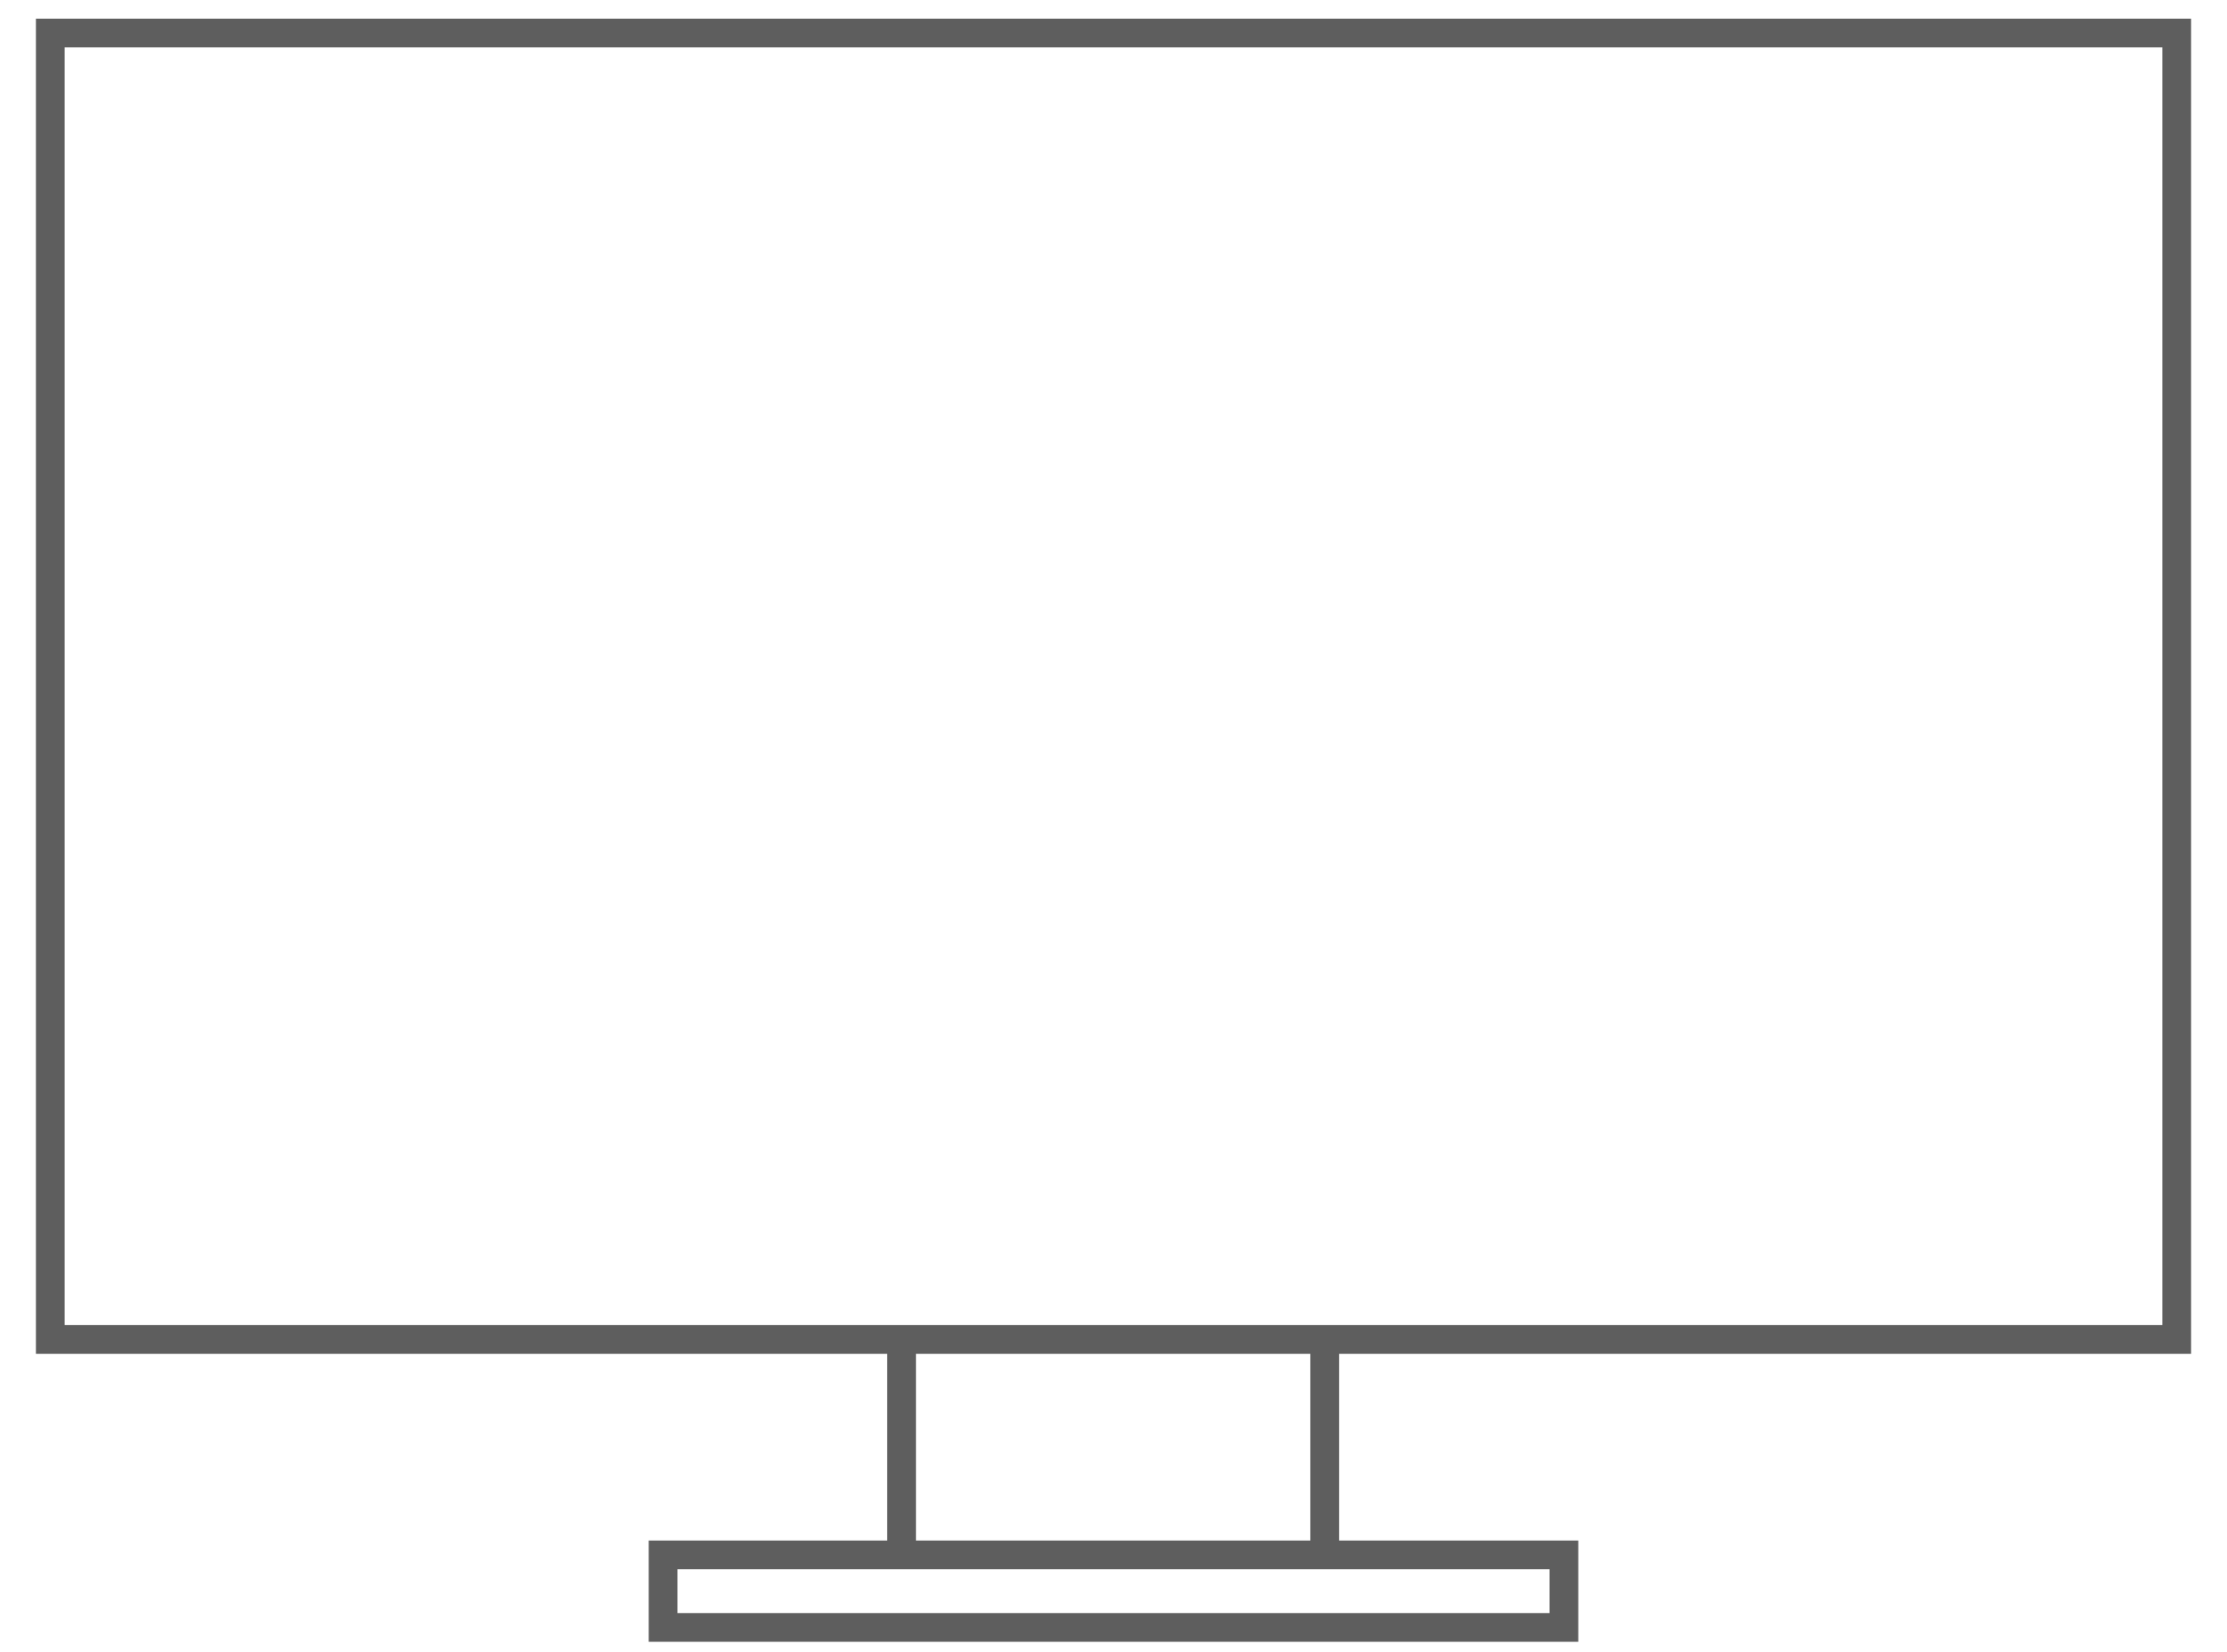
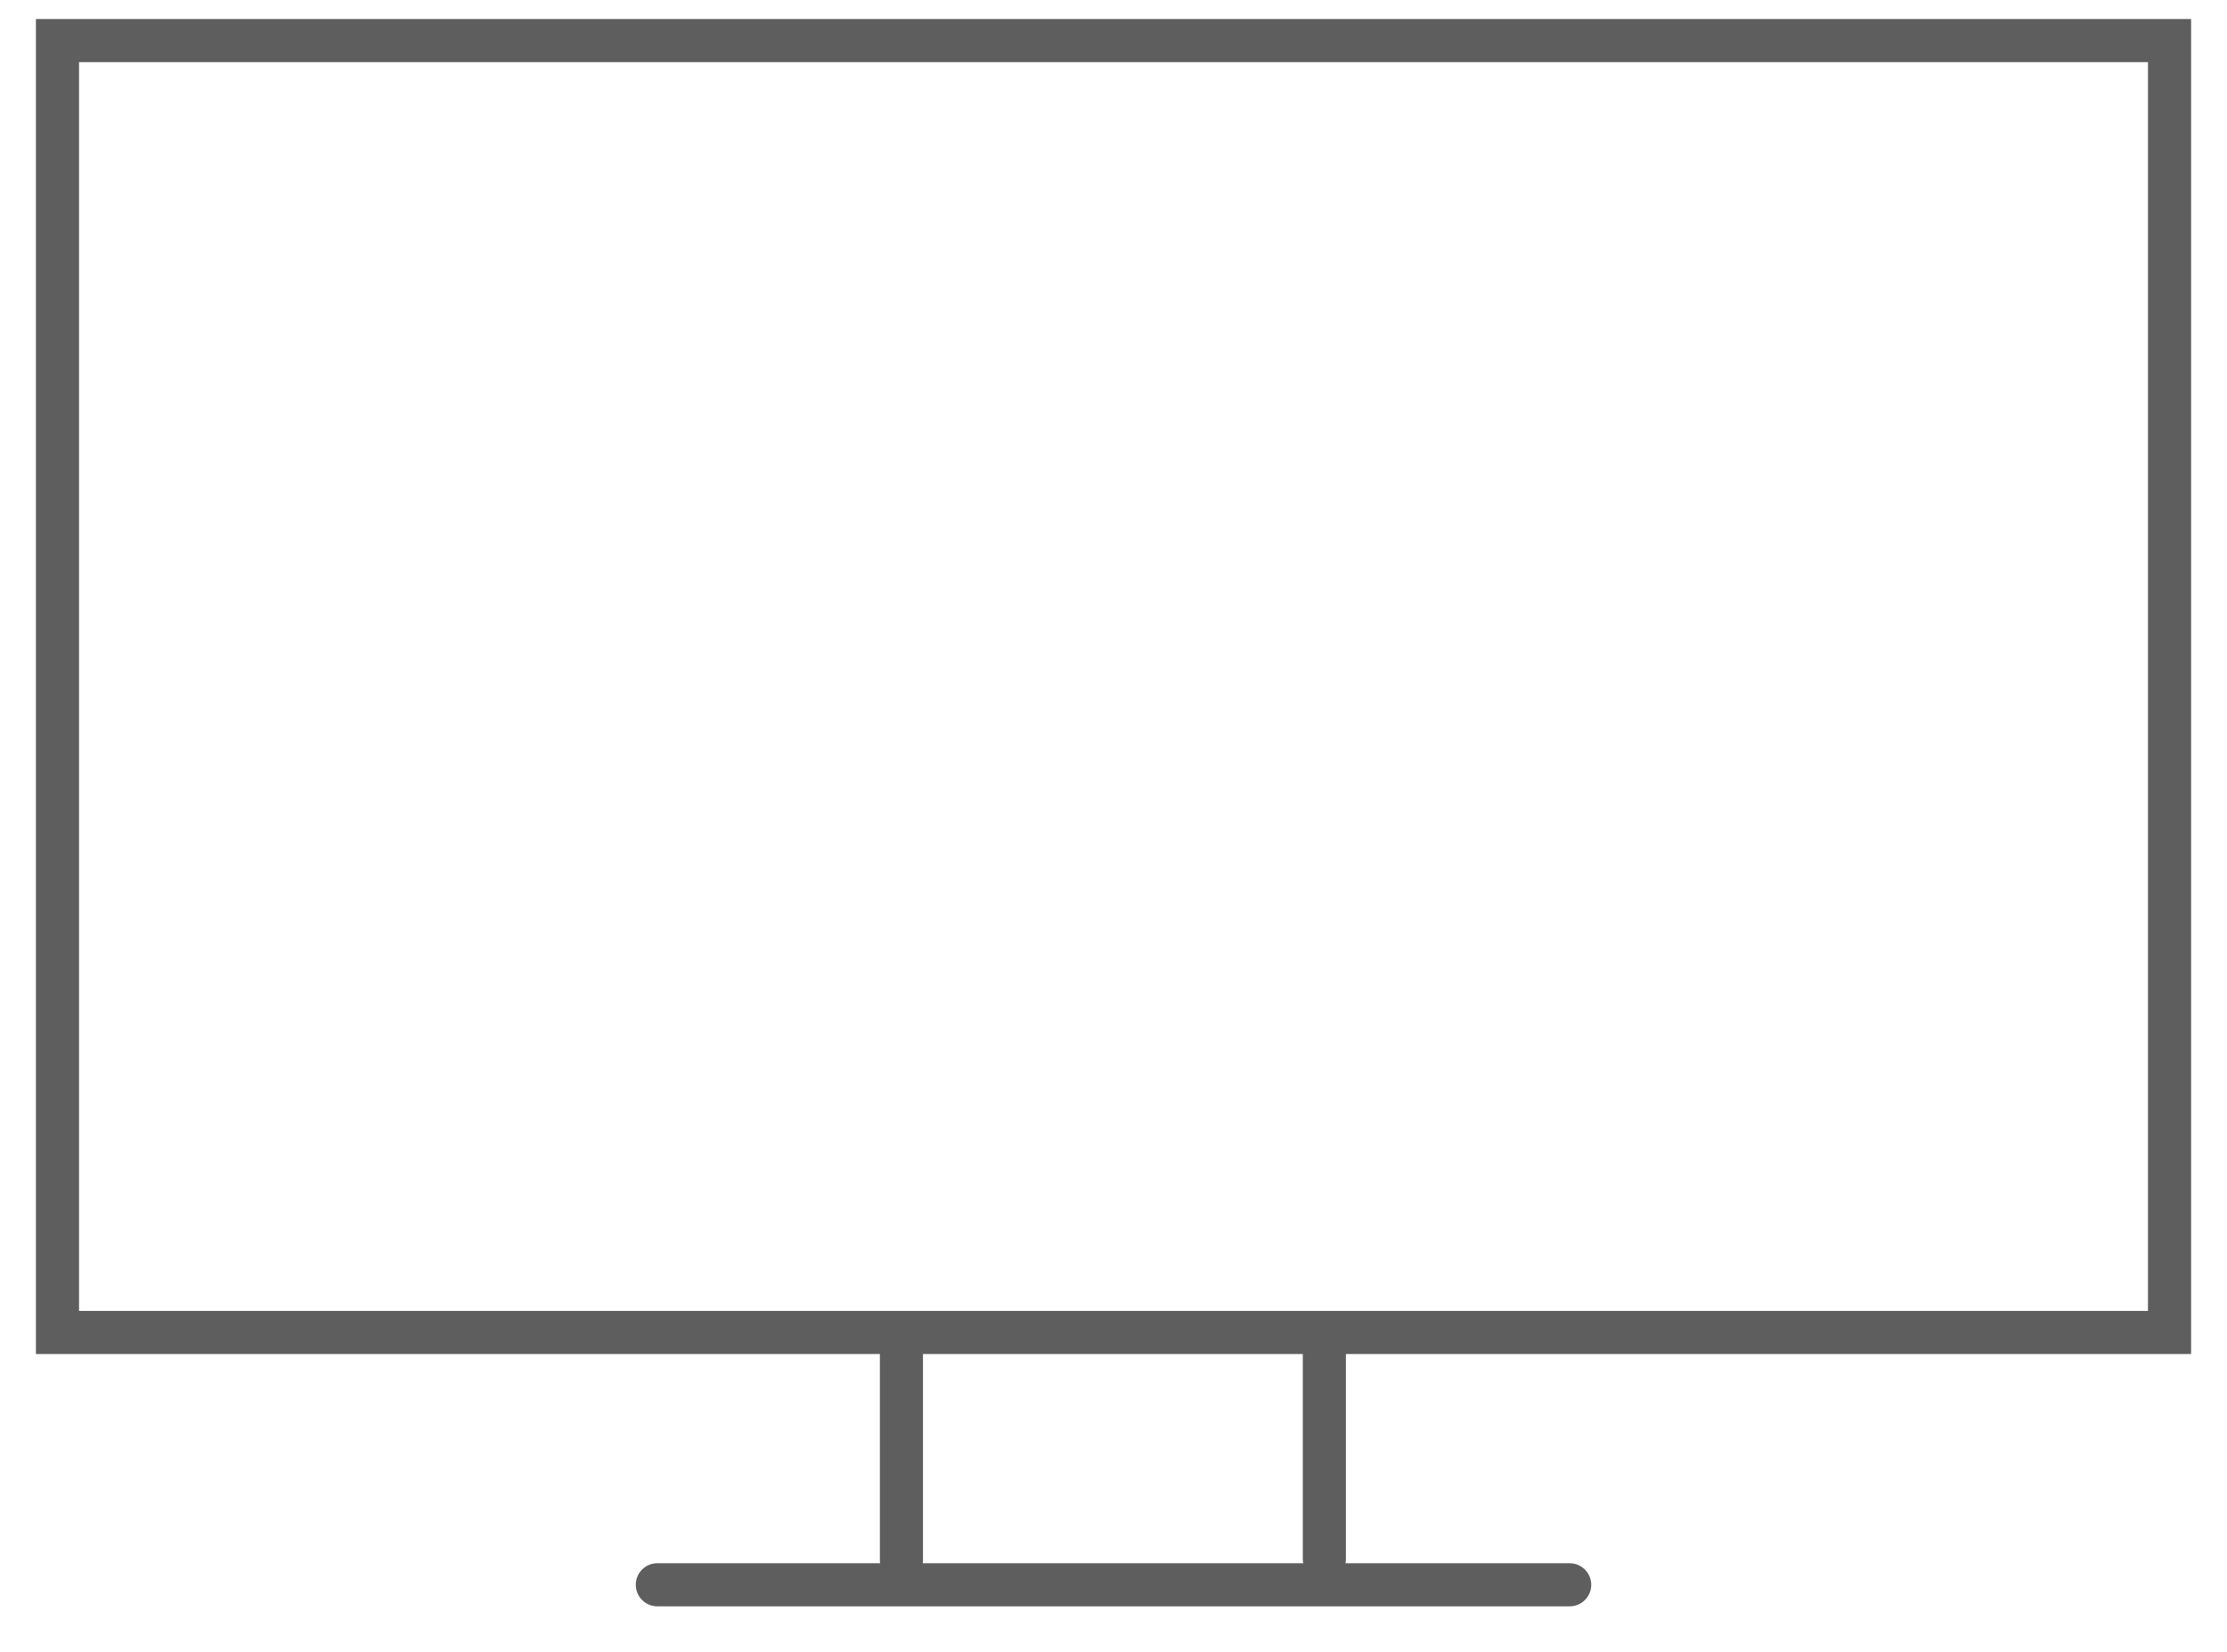
- <svg xmlns="http://www.w3.org/2000/svg" version="1.1" id="Layer_1" x="0px" y="0px" width="310px" height="230px" viewBox="0 0 310 230" enable-background="new 0 0 310 230" xml:space="preserve">
-   <g>
-     <g>
-       <path fill="#5E5E5E" d="M301,6.6v177.9H9V6.6H301 M305,2.6H5v185.9h300V2.6L305,2.6z" />
-     </g>
-     <g>
-       <path fill="#5E5E5E" d="M215.7,218.5v6.1H94.3v-6.1H215.7 M219.7,214.5H90.3v14.1h129.4V214.5L219.7,214.5z" />
-     </g>
-     <line fill="none" stroke="#5E5E5E" stroke-width="4" stroke-miterlimit="10" x1="125.5" y1="186.4" x2="125.5" y2="217.3" />
-     <line fill="none" stroke="#5E5E5E" stroke-width="4" stroke-miterlimit="10" x1="184.4" y1="186.7" x2="184.4" y2="217.1" />
-   </g>
+ <svg xmlns="http://www.w3.org/2000/svg" id="Layer_1" data-name="Layer 1" viewBox="0 0 310 230">
+   <defs>
+     <style>.cls-1{fill:#5e5e5e;}.cls-2{fill:none;stroke:#5e5e5e;stroke-linecap:round;stroke-linejoin:round;stroke-width:6px;}</style>
+   </defs>
+   <path class="cls-1" d="M299,8.65V182.53H11V8.65H299m6-6H5V188.53H305V2.65Z" />
+   <line class="cls-2" x1="125.48" y1="186.41" x2="125.48" y2="217.27" />
+   <line class="cls-2" x1="184.35" y1="186.74" x2="184.35" y2="217.05" />
+   <line class="cls-2" x1="91.5" y1="220.66" x2="218.5" y2="220.66" />
</svg>
